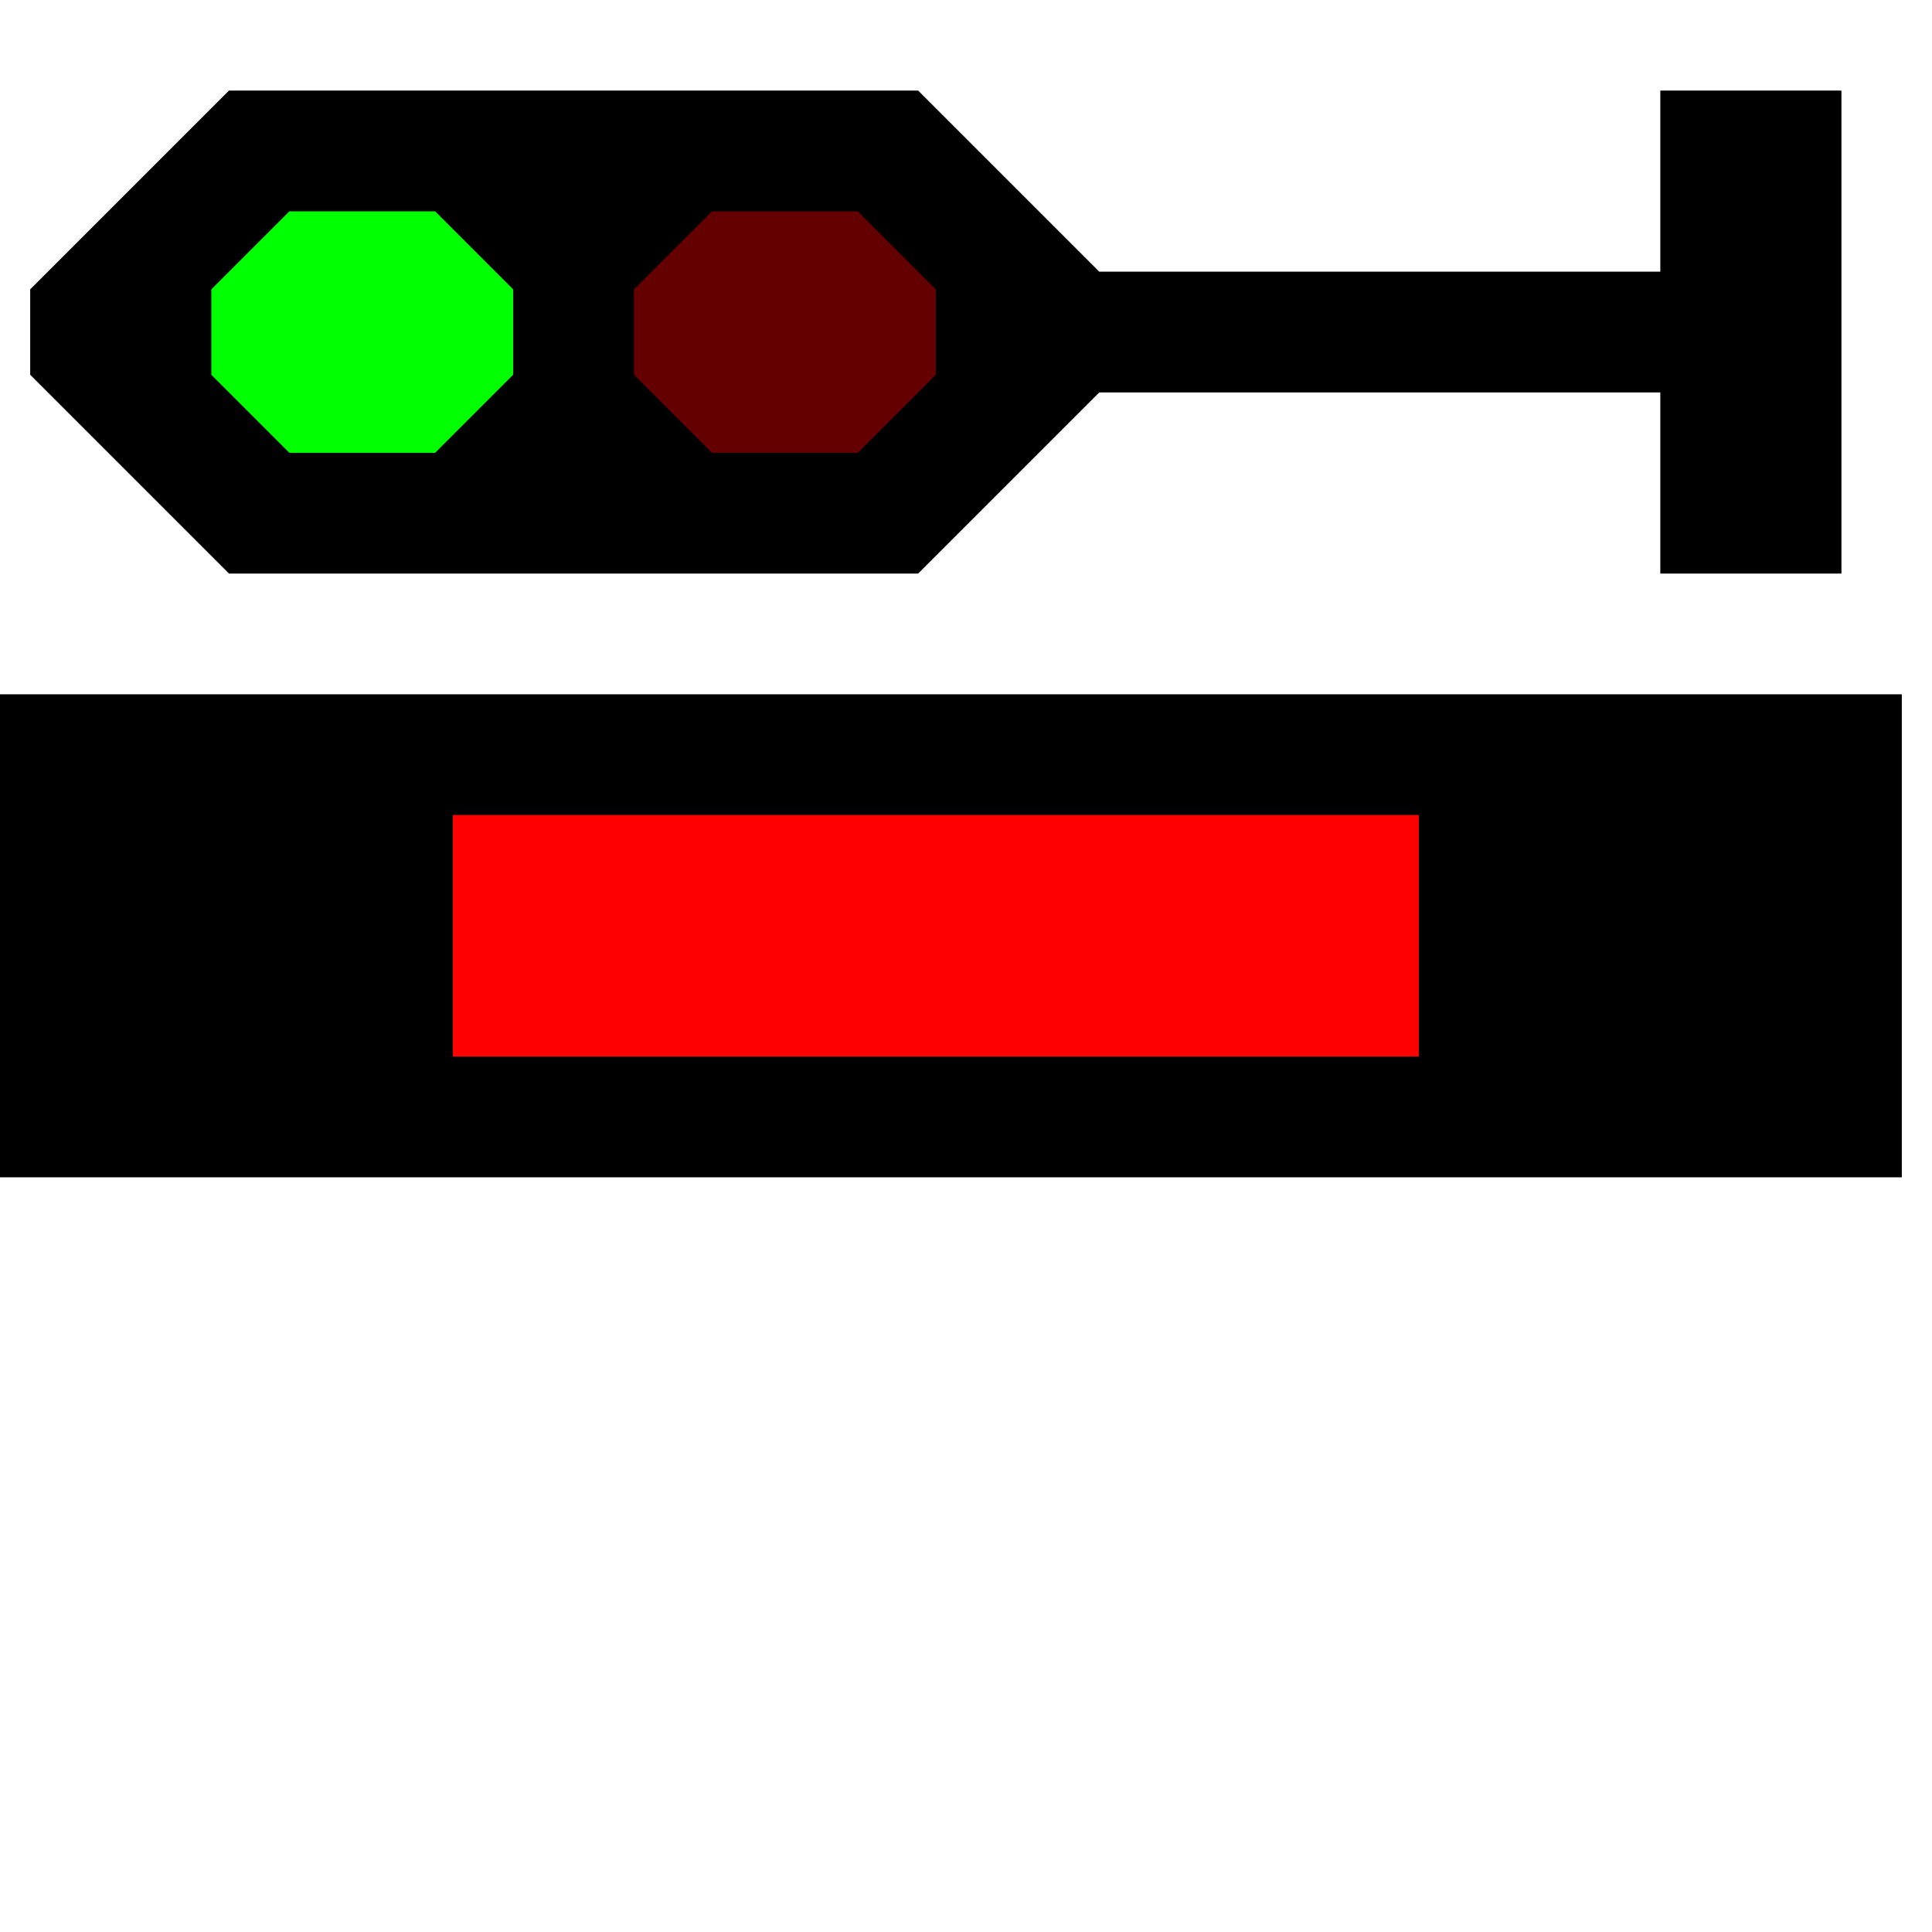
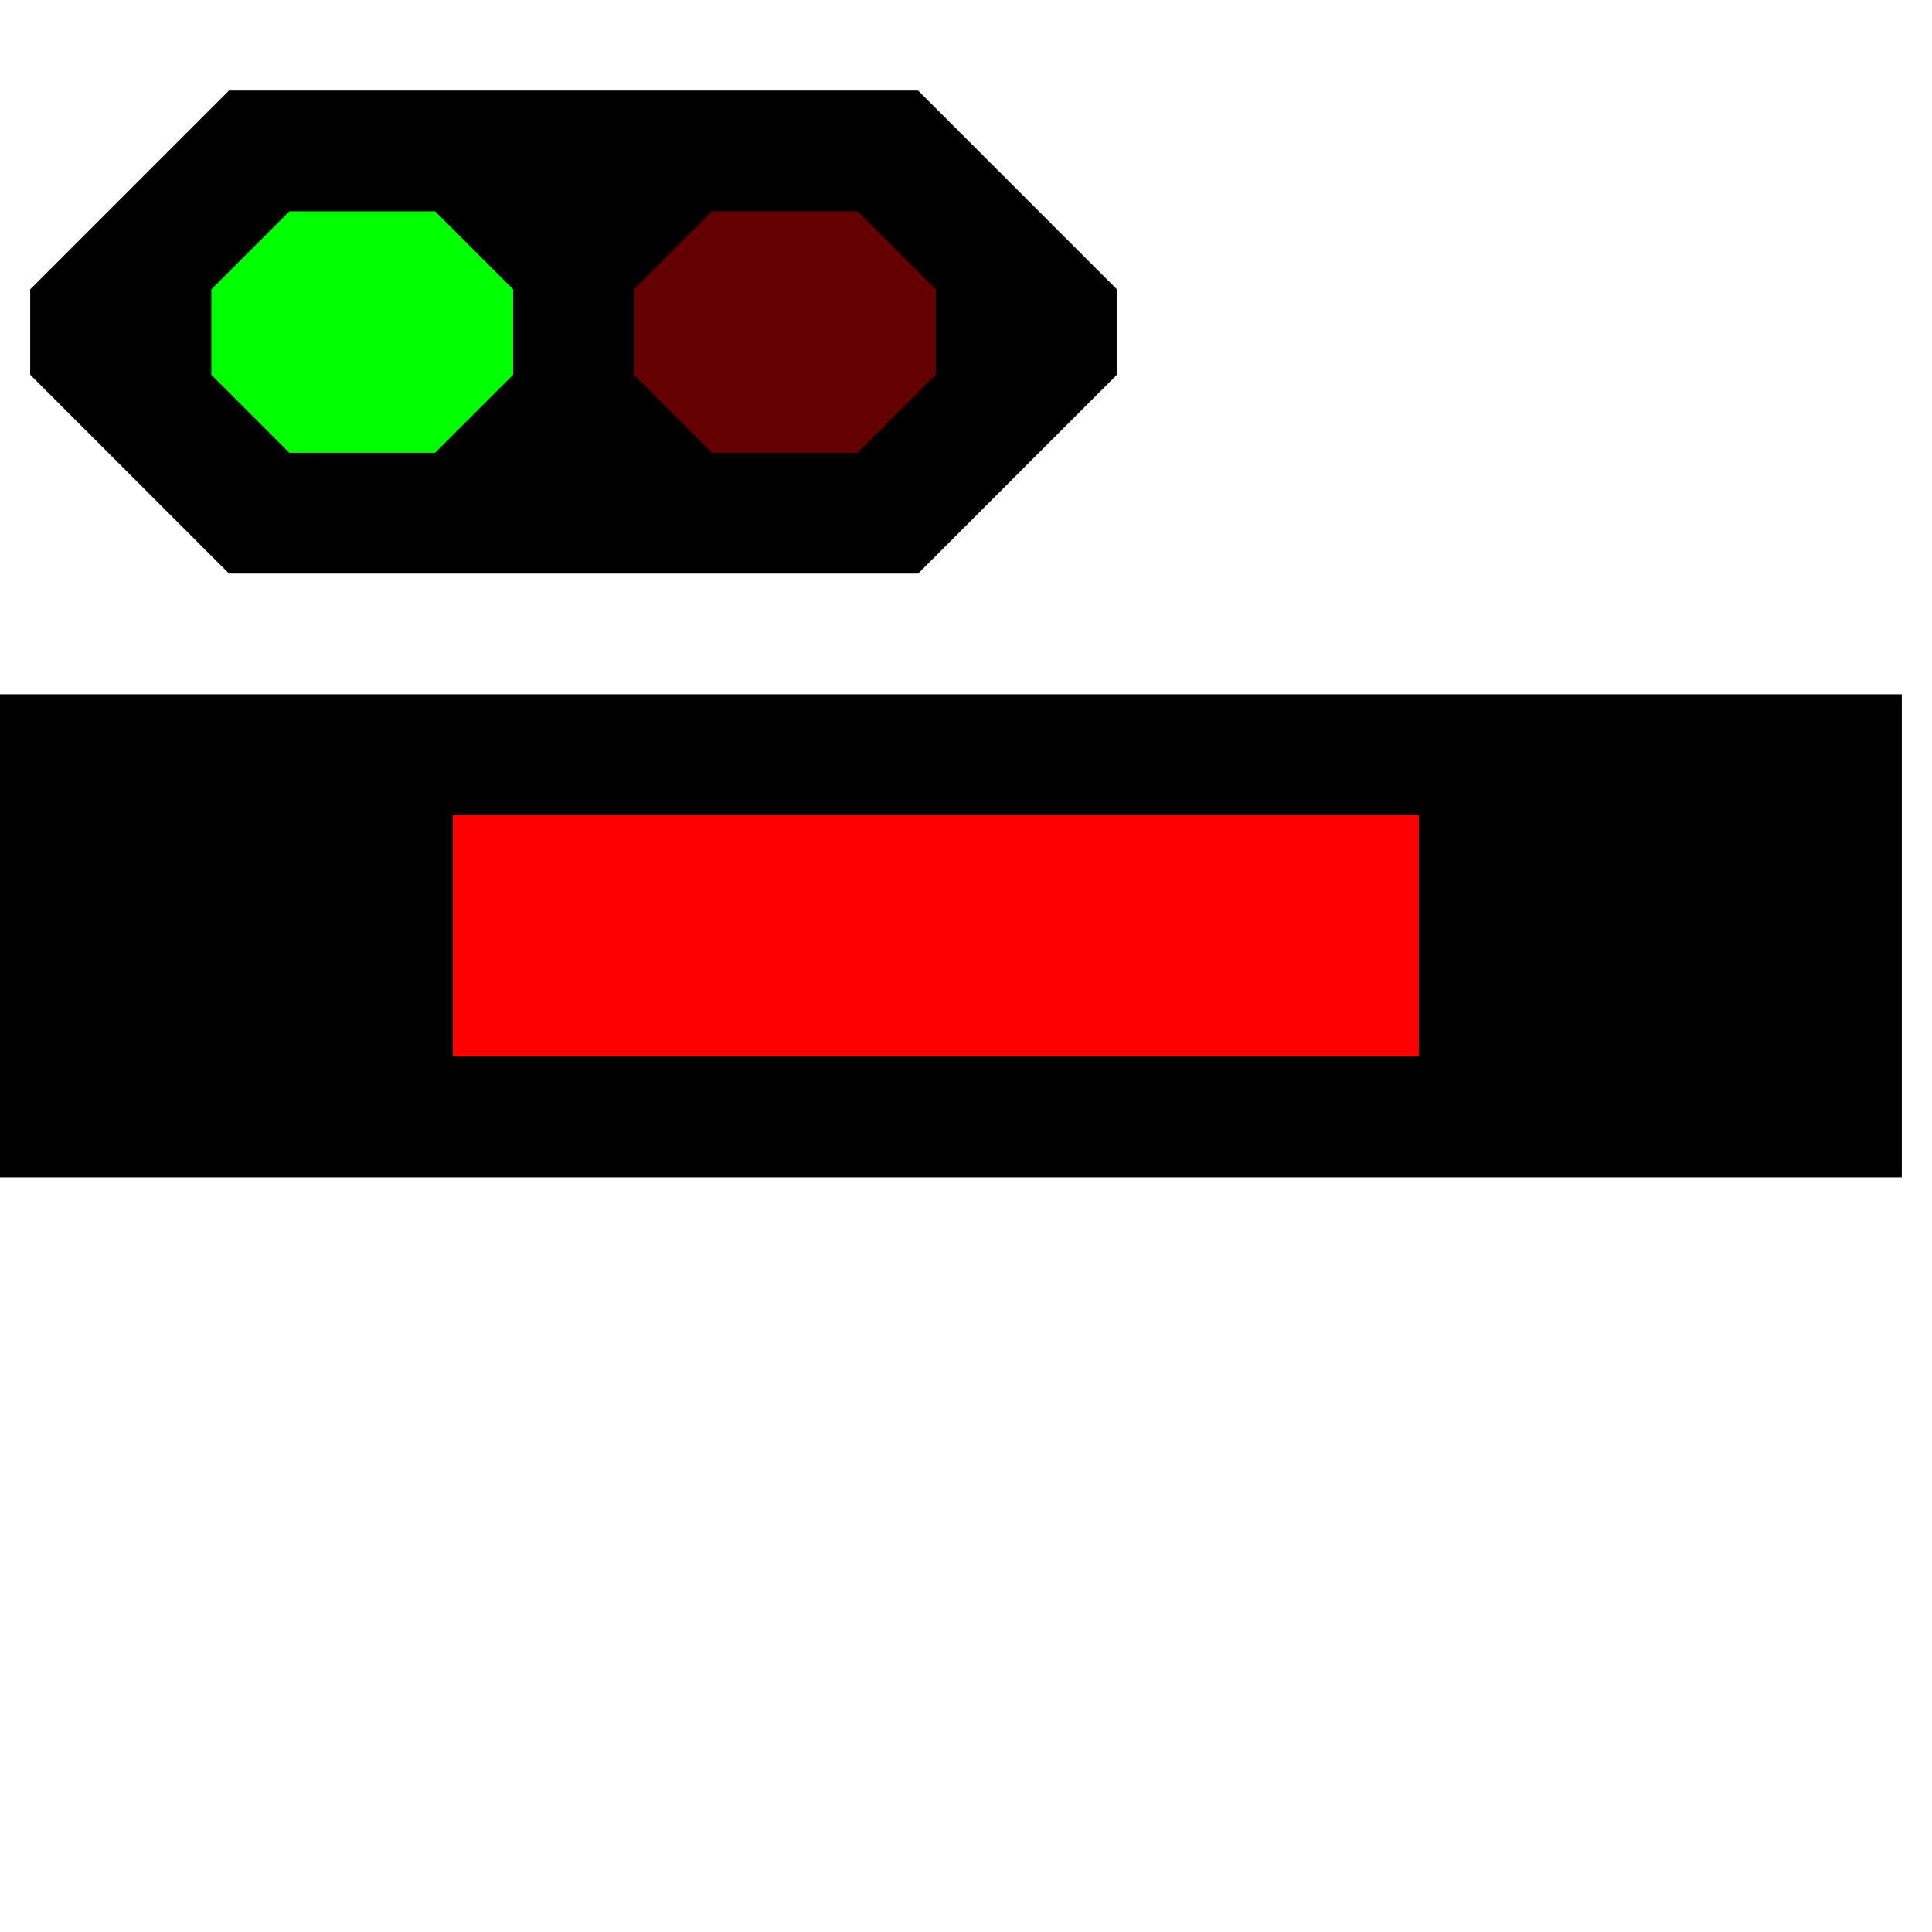
<svg width="32" height="32">
  <g>
    <path stroke="rgb(0,0,0)" fill="rgb(0,0,0)" d="M 0,12 L 31,12 L 31,19 L 0,19 z " />
    <path stroke="rgb(255,0,0)" fill="rgb(255,0,0)" d="M 8,14 L 23,14 L 23,17 L 8,17 z " />
-     <path stroke="rgb(0,0,0)" fill="rgb(0,0,0)" d="M 1,5 L 4,2 L 15,2 L 18,5 L 28,5 L 28,2 L 30,2 L 30,9 L 28,9 L 28,6 L 18,6 L 15,9 L 4,9 L 1,6 z " />
+     <path stroke="rgb(0,0,0)" fill="rgb(0,0,0)" d="M 1,5 L 4,2 L 15,2 L 18,5 L 18,6 L 15,9 L 4,9 L 1,6 z " />
    <path stroke="rgb(0,255,0)" fill="rgb(0,255,0)" d="M 5,4 L 7,4 L 8,5 L 8,6 L 7,7 L 5,7 L 4,6 L 4,5 z " />
    <path stroke="rgb(100,0,0)" fill="rgb(100,0,0)" d="M 12,4 L 14,4 L 15,5 L 15,6 L 14,7 L 12,7 L 11,6 L 11,5 z " />
  </g>
</svg>
